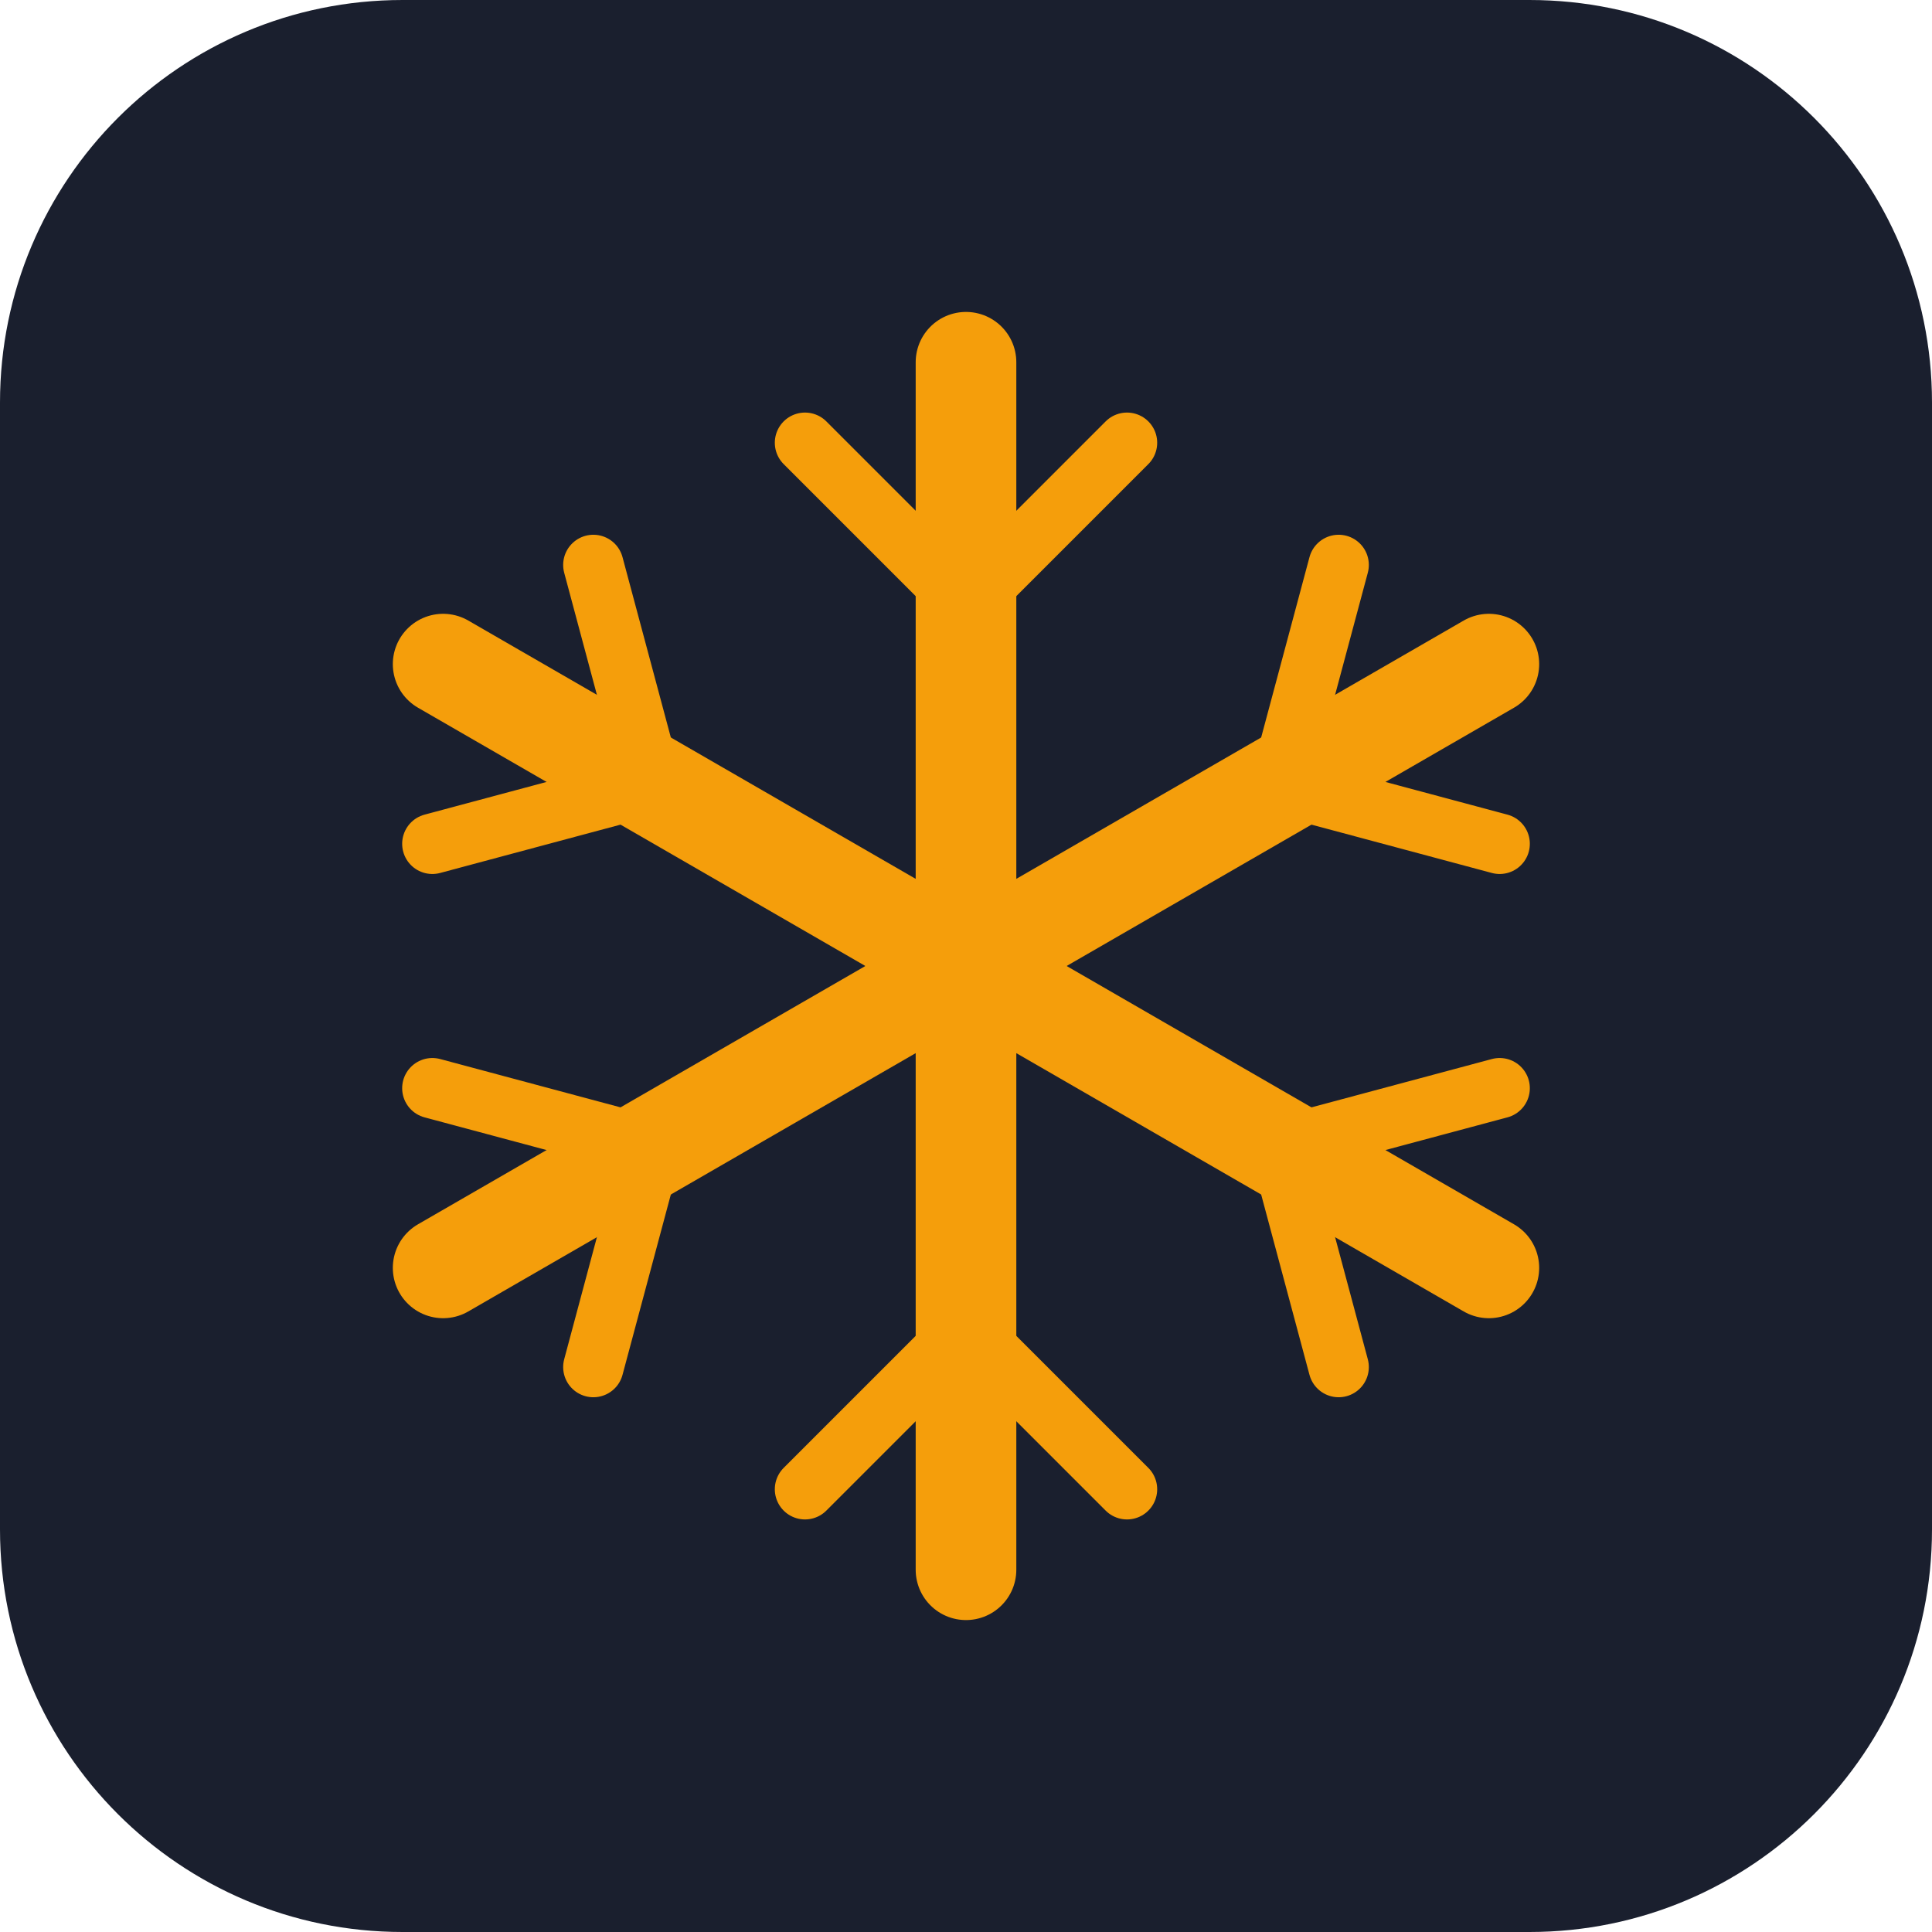
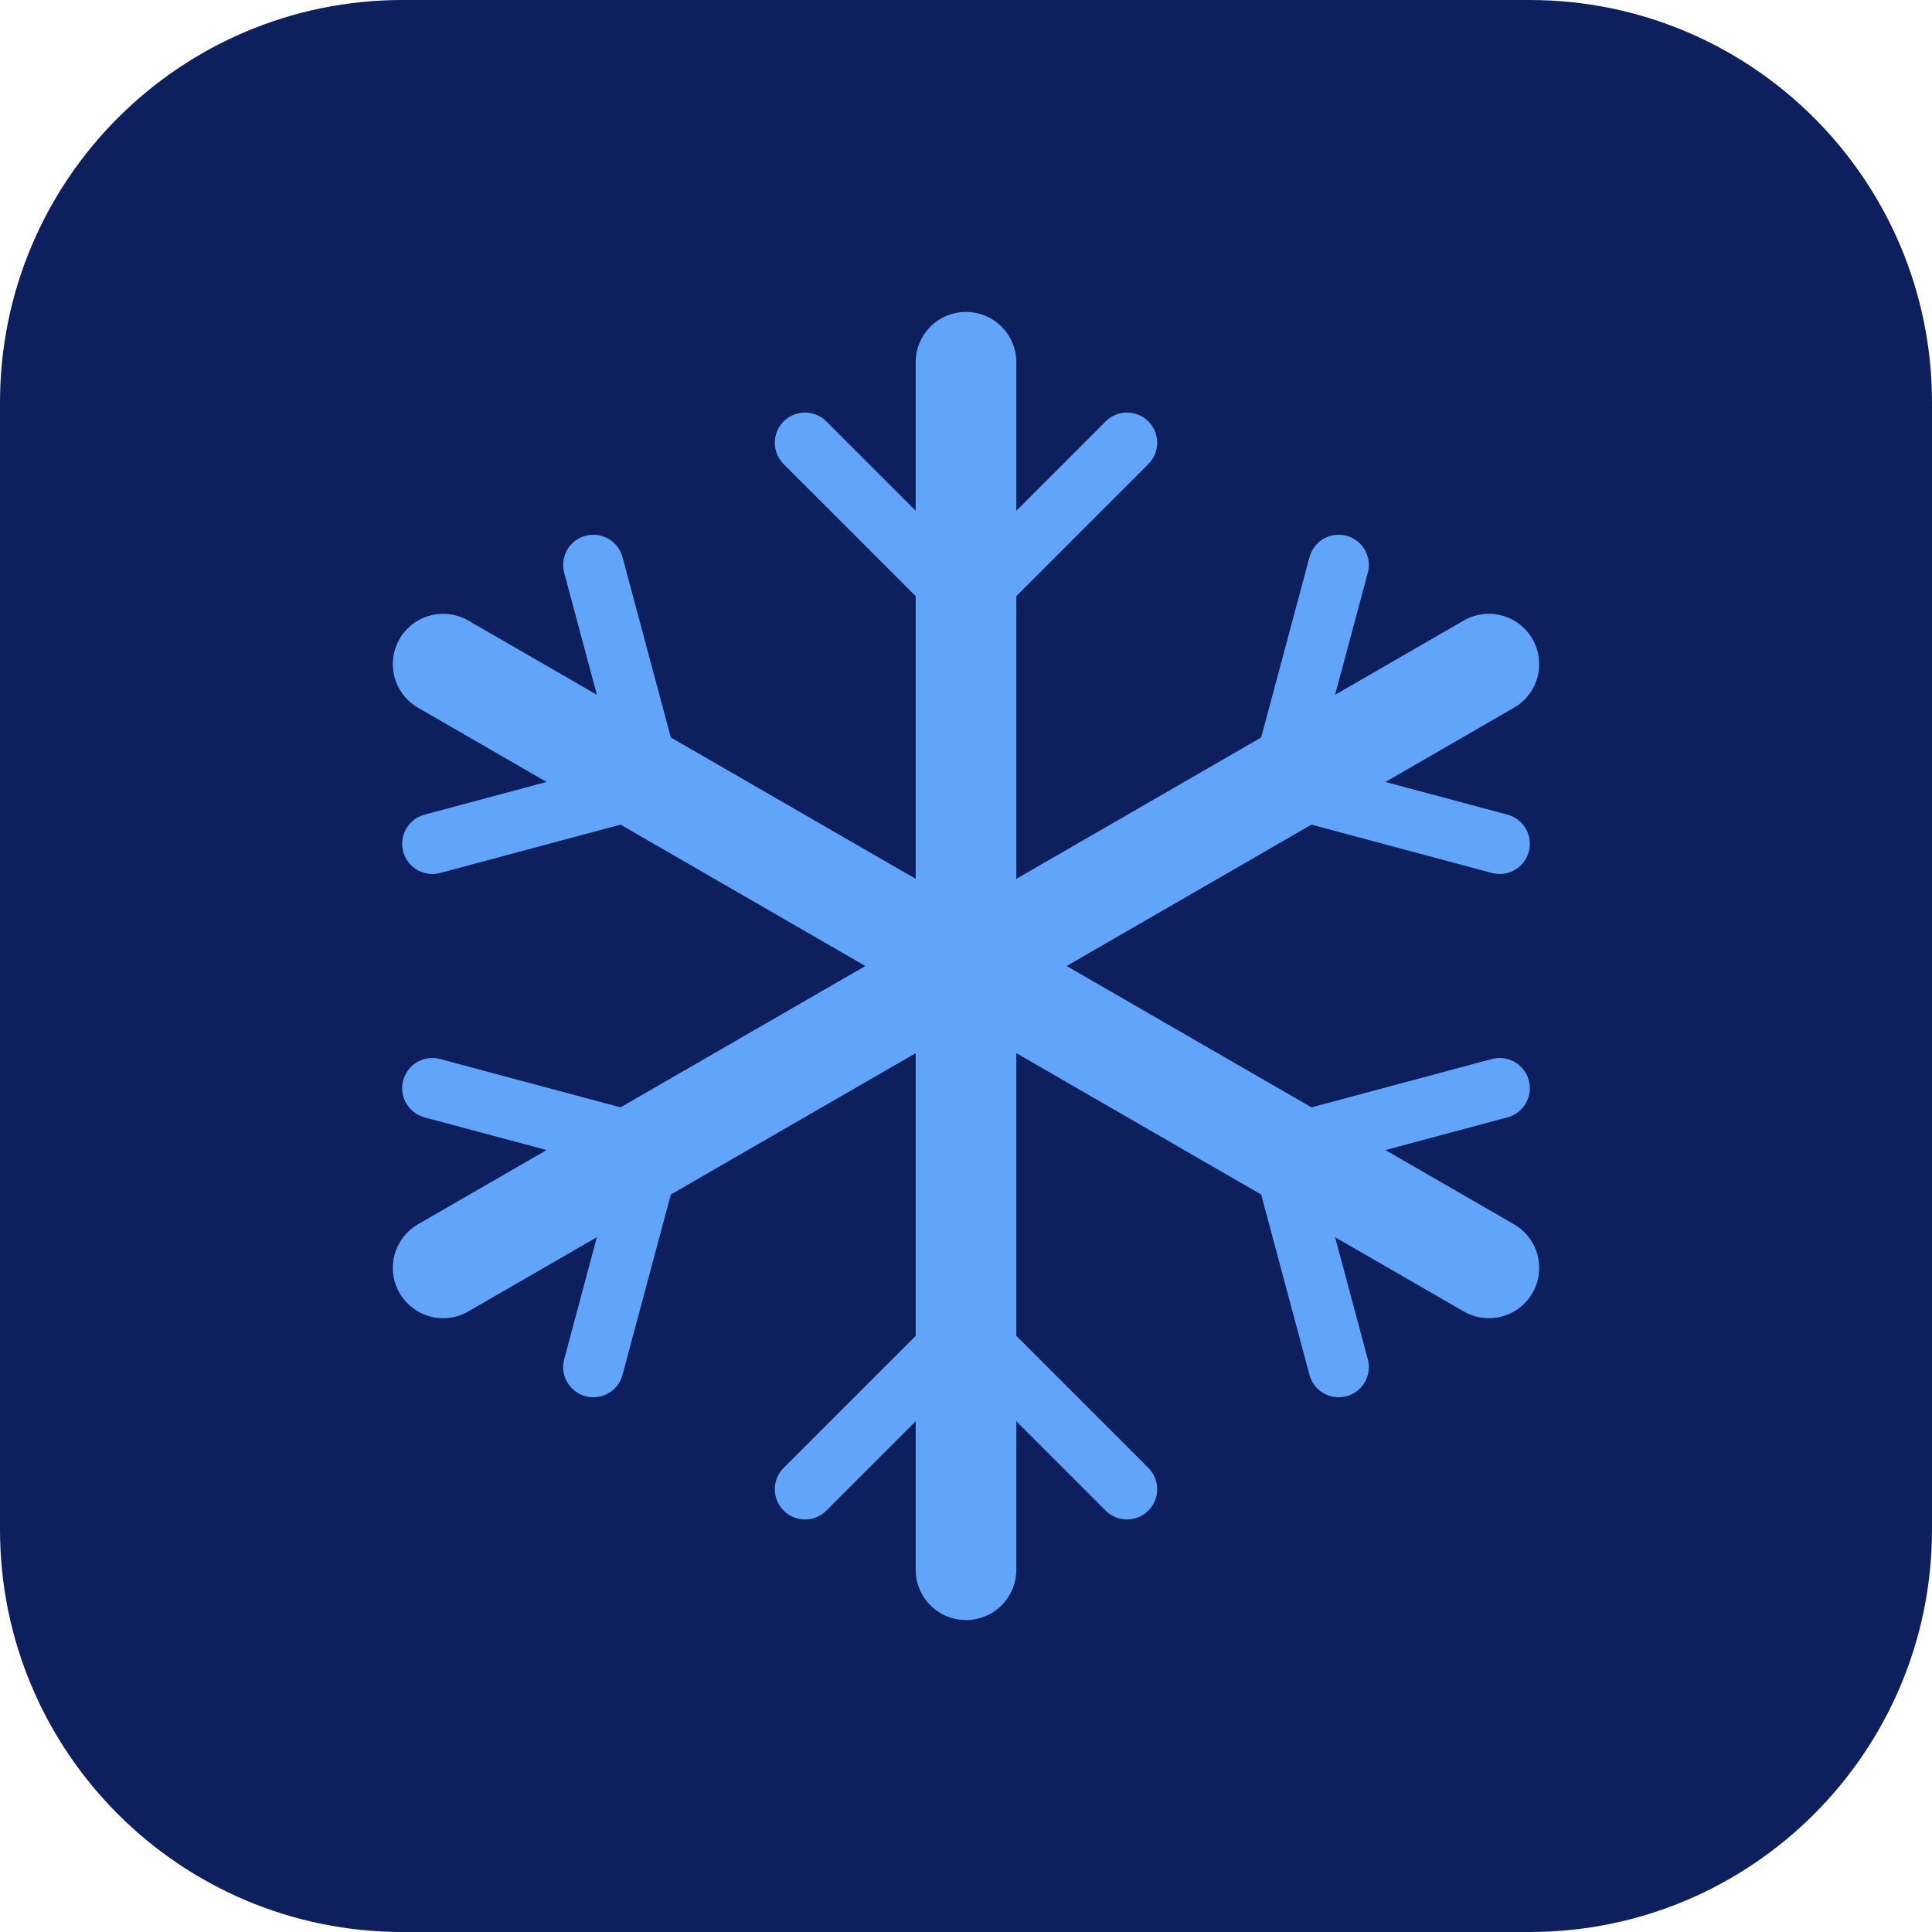
<svg xmlns="http://www.w3.org/2000/svg" viewBox="0 0 48 48">
-   <rect width="48" height="48" rx="10" fill="#1a1f2e" />
-   <g transform="translate(24,24)" stroke="#f59e0b" stroke-linecap="round" fill="none">
+   <rect width="48" height="48" rx="10" fill="#0d1f5c" />
+   <g transform="translate(24,24)" stroke="#60a5fa" stroke-linecap="round" fill="none">
    <line x1="0" y1="-15" x2="0" y2="15" stroke-width="2.5" />
    <line x1="0" y1="-15" x2="0" y2="15" stroke-width="2.5" transform="rotate(60)" />
    <line x1="0" y1="-15" x2="0" y2="15" stroke-width="2.5" transform="rotate(120)" />
    <g stroke-width="1.5">
      <line x1="0" y1="-9" x2="-4" y2="-13" />
      <line x1="0" y1="-9" x2="4" y2="-13" />
      <line x1="0" y1="9" x2="-4" y2="13" />
      <line x1="0" y1="9" x2="4" y2="13" />
    </g>
    <g stroke-width="1.5" transform="rotate(60)">
      <line x1="0" y1="-9" x2="-4" y2="-13" />
      <line x1="0" y1="-9" x2="4" y2="-13" />
      <line x1="0" y1="9" x2="-4" y2="13" />
      <line x1="0" y1="9" x2="4" y2="13" />
    </g>
    <g stroke-width="1.5" transform="rotate(120)">
      <line x1="0" y1="-9" x2="-4" y2="-13" />
      <line x1="0" y1="-9" x2="4" y2="-13" />
      <line x1="0" y1="9" x2="-4" y2="13" />
      <line x1="0" y1="9" x2="4" y2="13" />
    </g>
-     <circle r="2.5" fill="#f59e0b" stroke="none" />
+     <circle r="2.5" fill="#60a5fa" stroke="none" />
  </g>
</svg>
